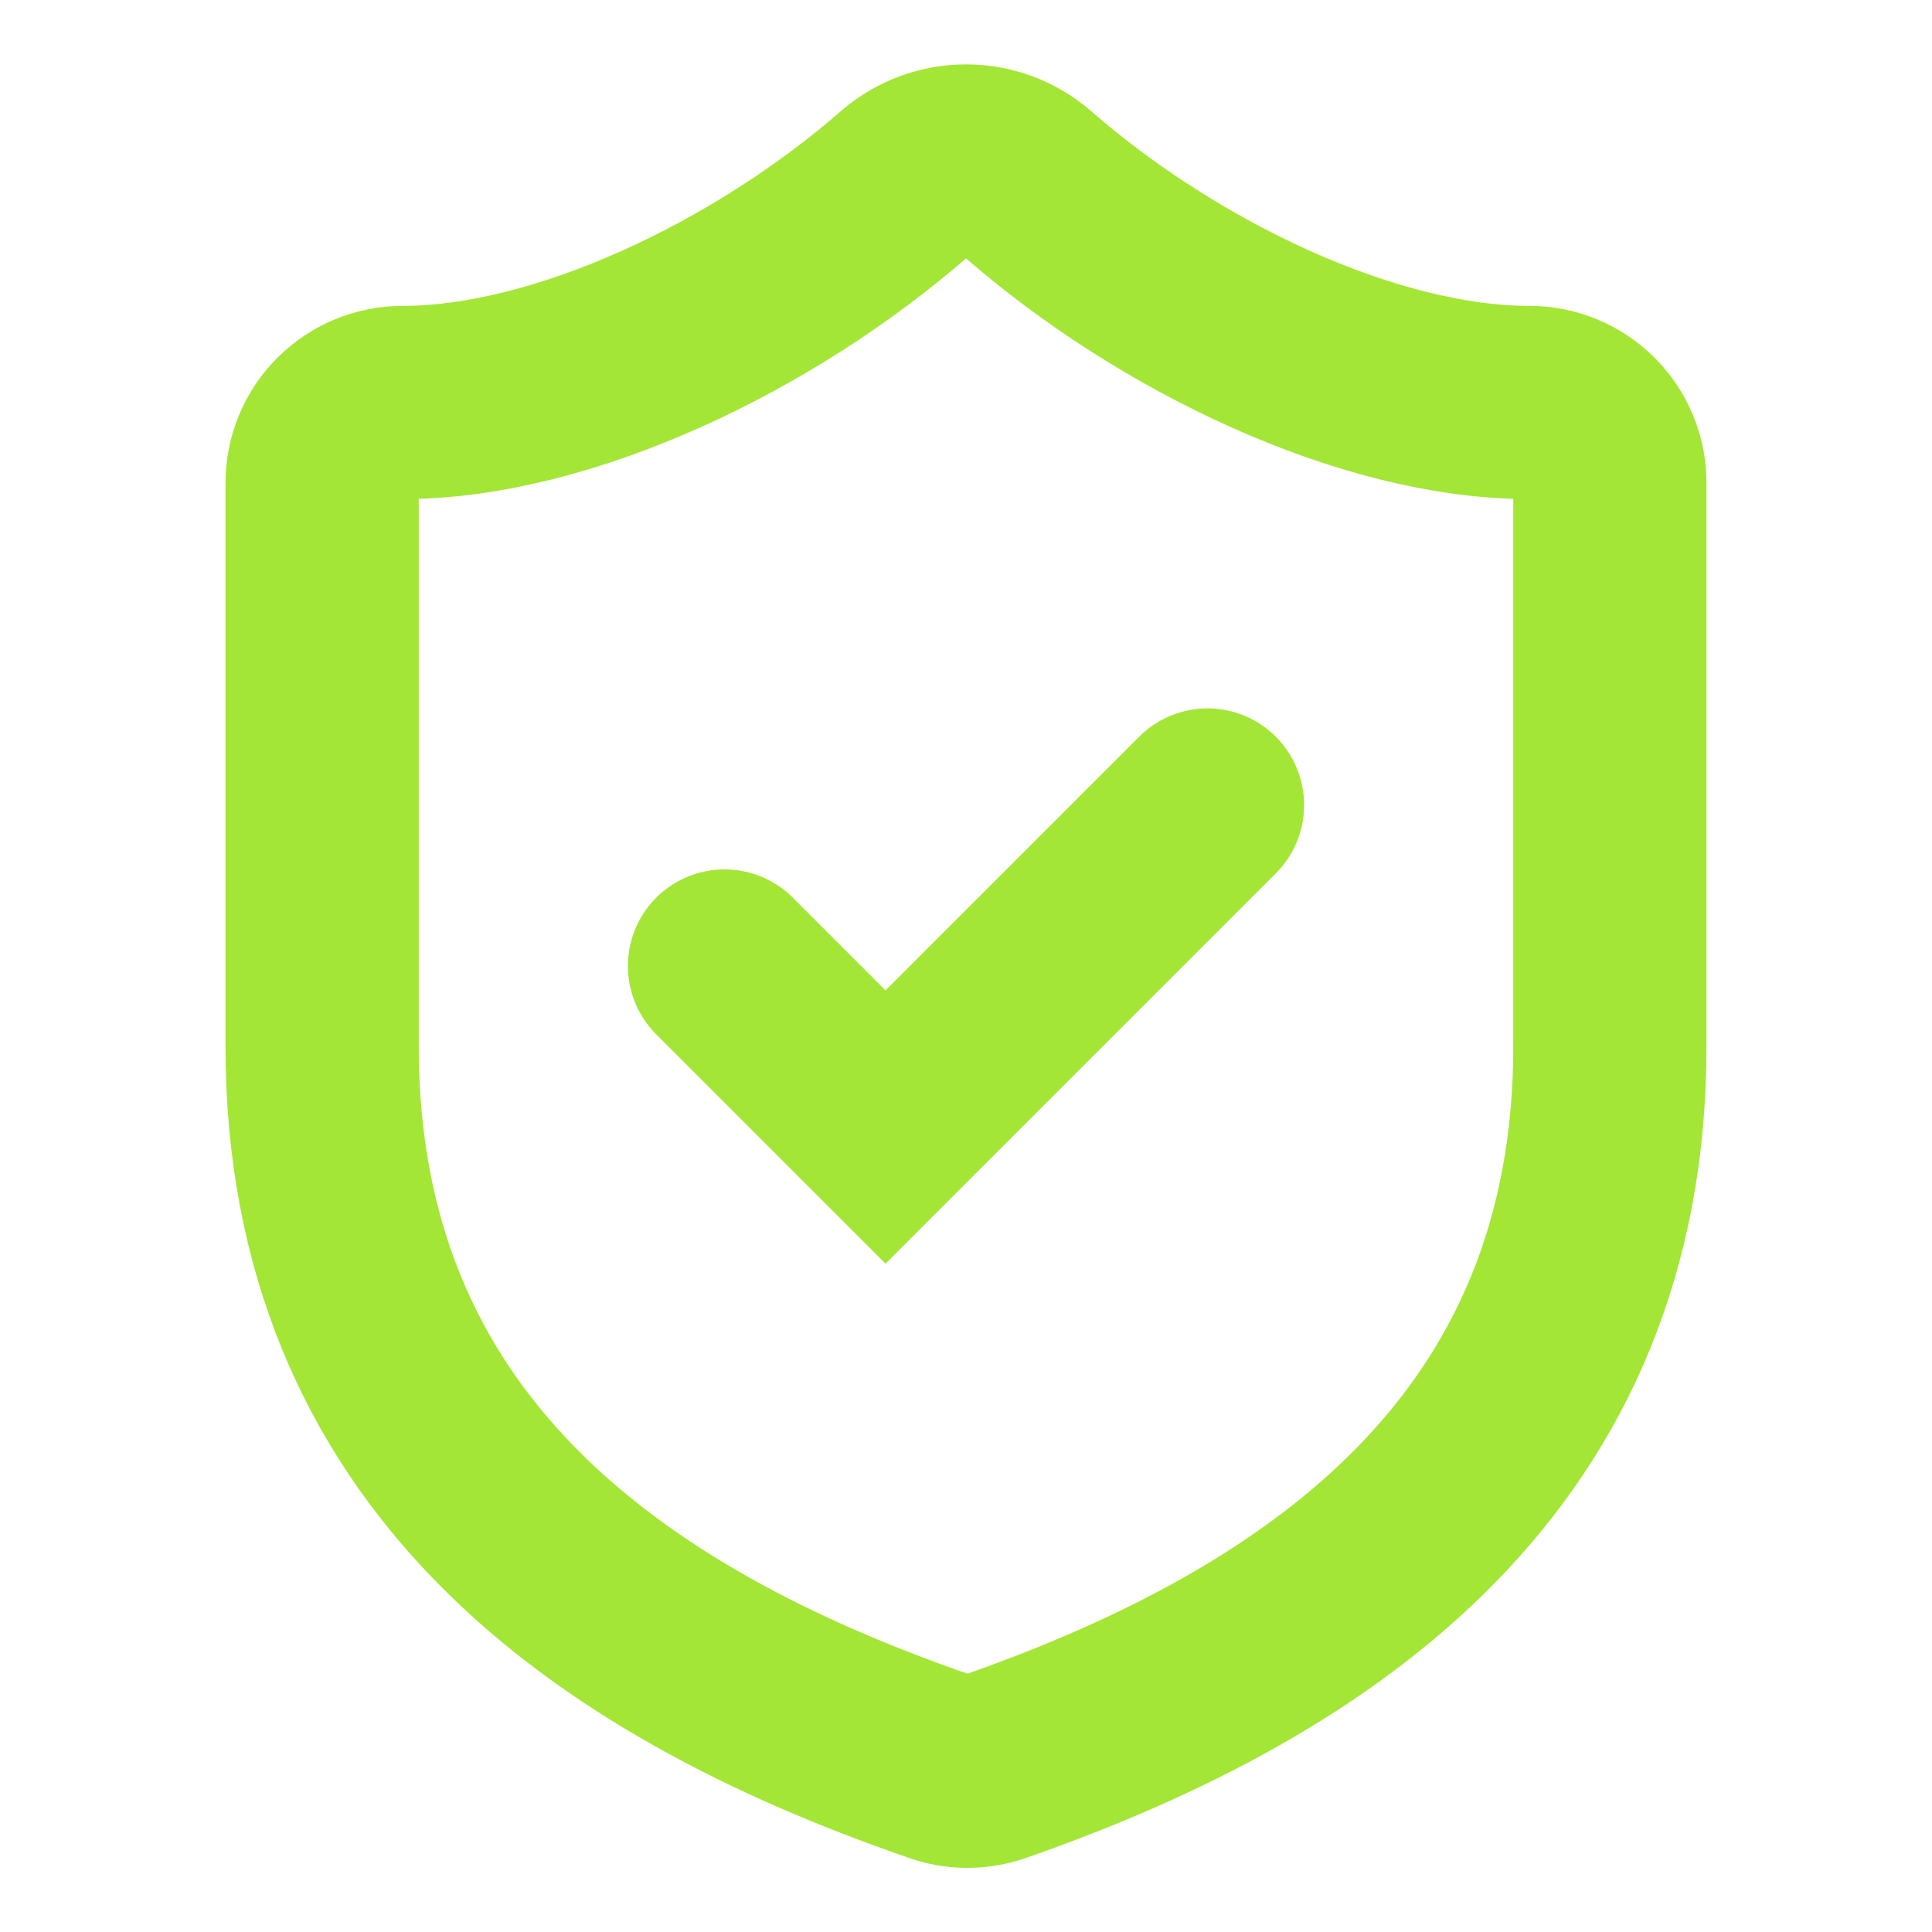
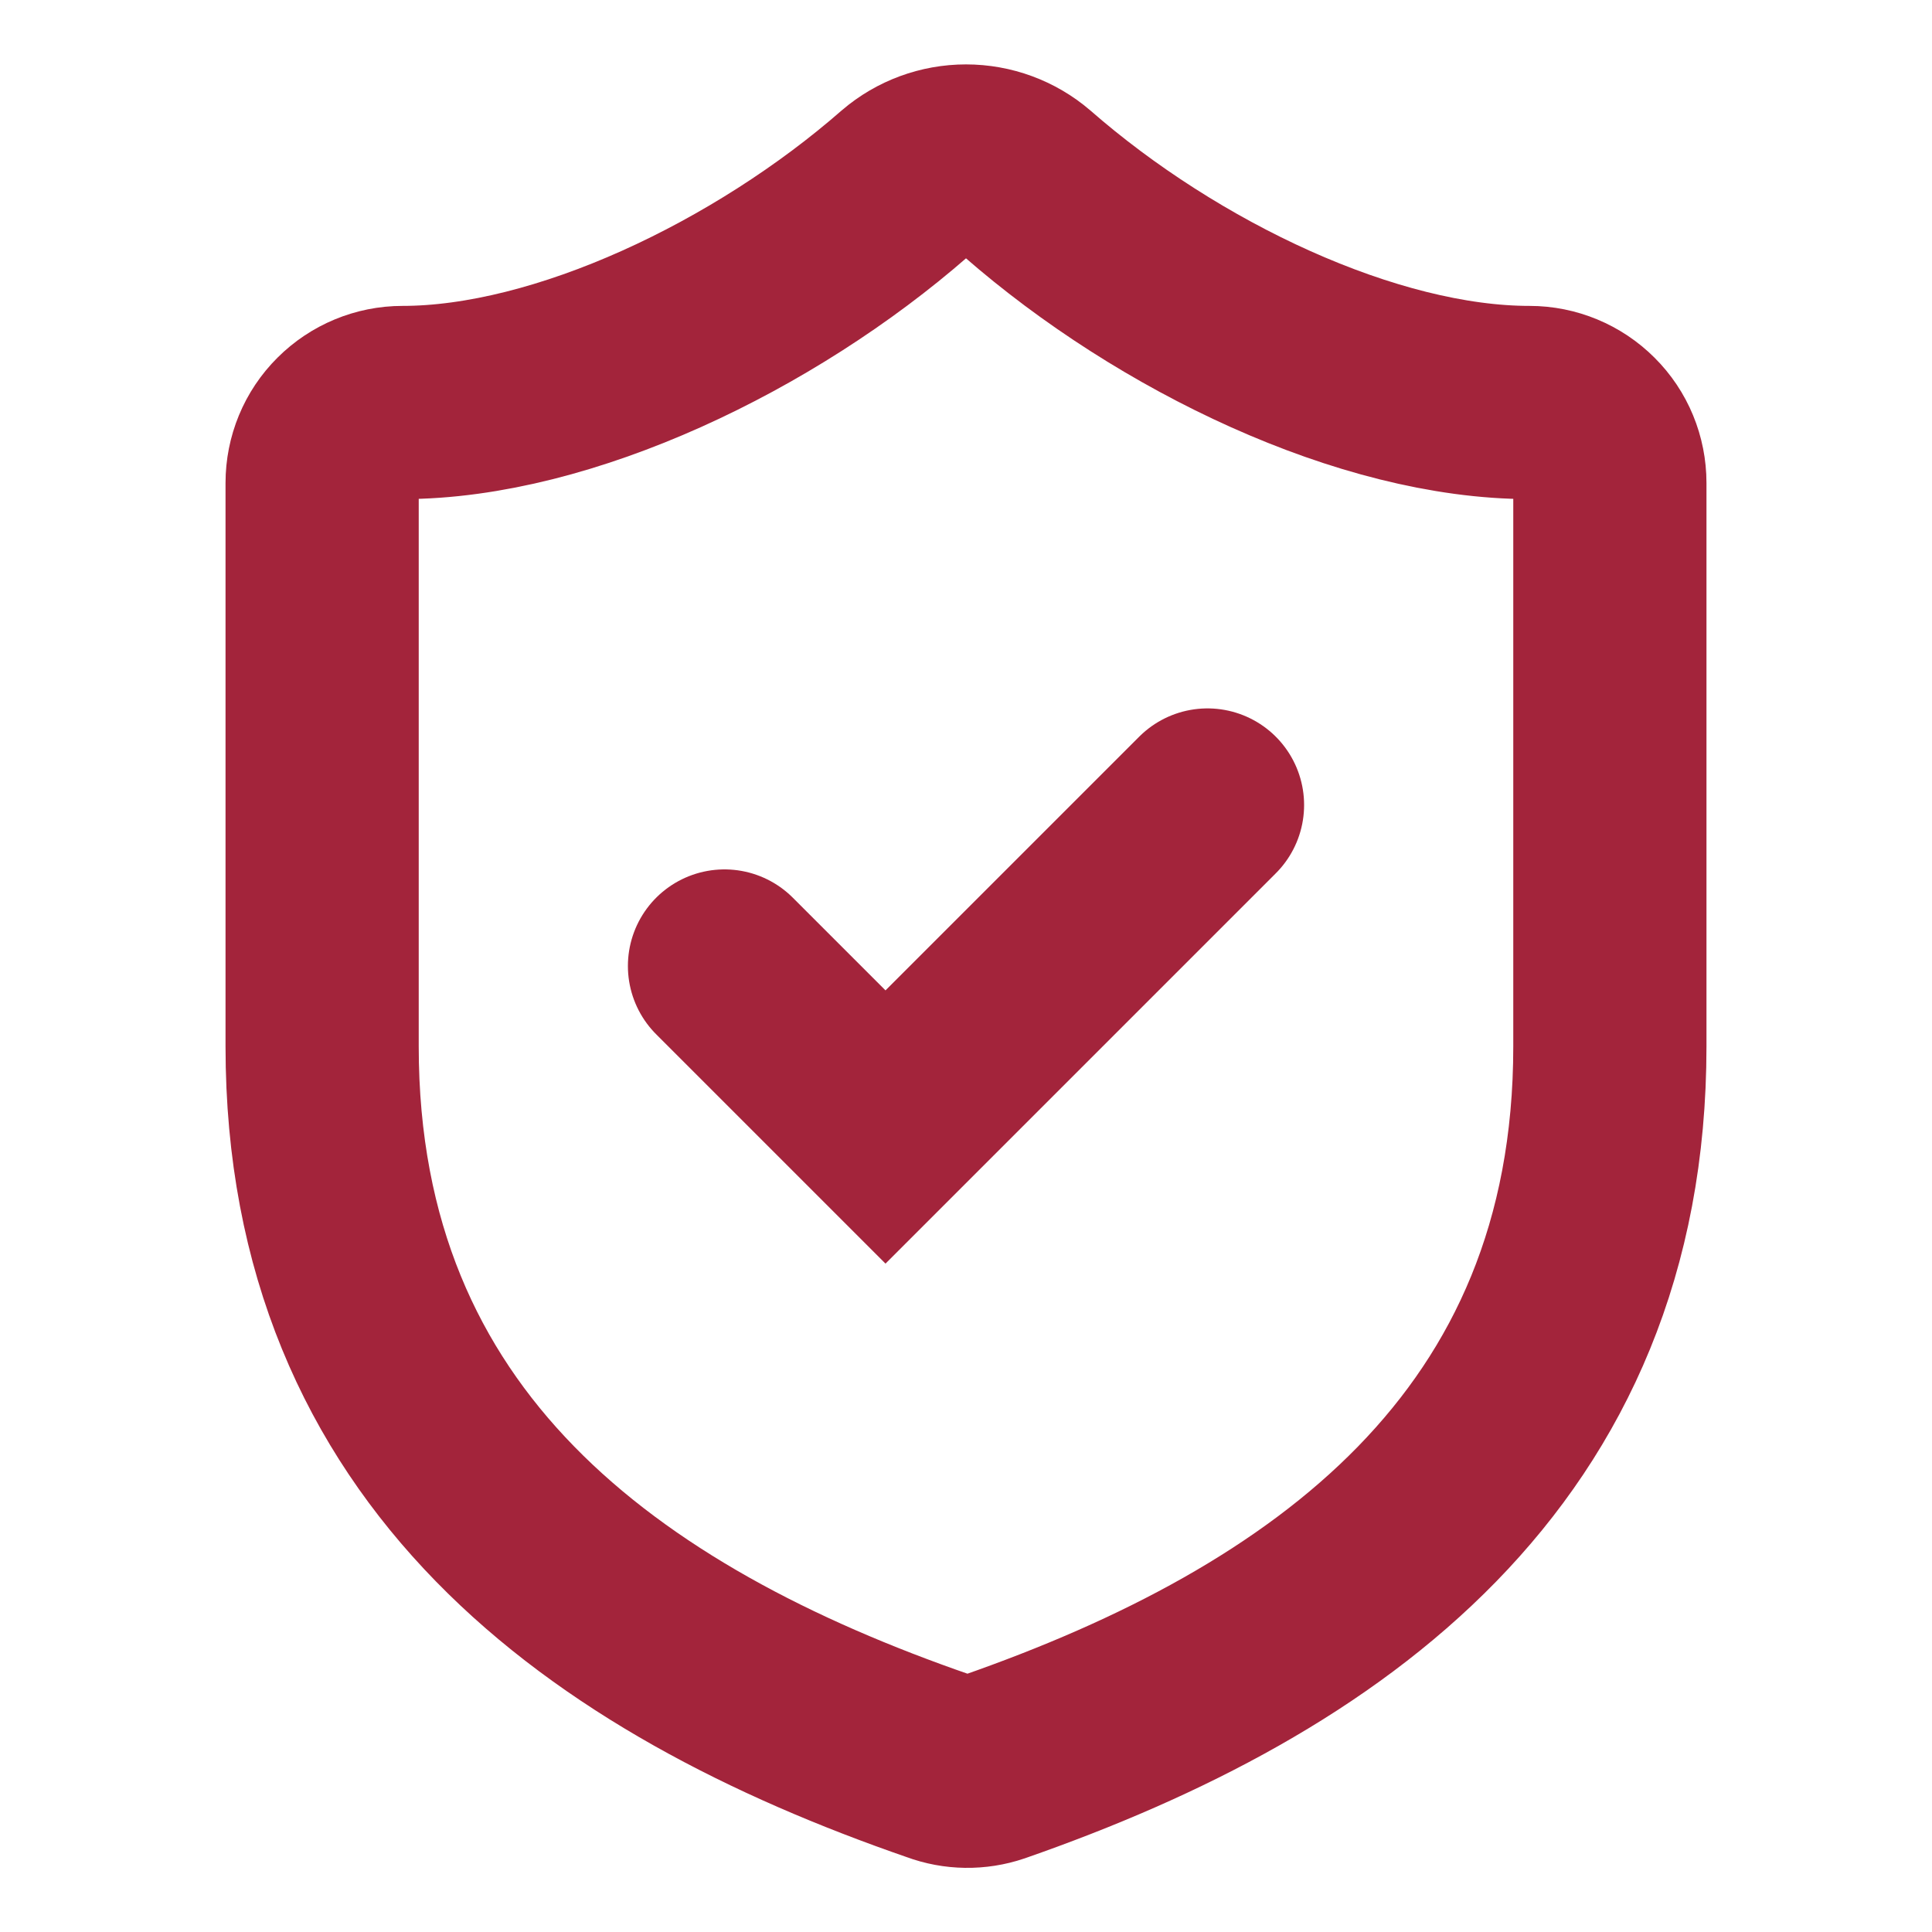
<svg xmlns="http://www.w3.org/2000/svg" preserveAspectRatio="none" overflow="visible" style="display: block;" width="15" height="15" viewBox="0 0 15 15" fill="none">
  <g id="shield-check">
-     <path id="Vector" d="M5.625 7.5L6.875 8.75L9.375 6.25M12.499 8.125C12.499 11.25 10.312 12.813 7.712 13.719C7.576 13.765 7.428 13.763 7.294 13.713C4.688 12.813 2.501 11.25 2.501 8.125V3.75C2.501 3.584 2.566 3.425 2.684 3.308C2.801 3.191 2.96 3.125 3.125 3.125C4.375 3.125 5.938 2.375 7.025 1.425C7.157 1.312 7.326 1.25 7.5 1.25C7.674 1.25 7.843 1.312 7.975 1.425C9.069 2.381 10.625 3.125 11.875 3.125C12.04 3.125 12.199 3.191 12.316 3.308C12.434 3.425 12.499 3.584 12.499 3.75V8.125Z" stroke-width="1.5" stroke-linecap="round" stroke="#A3E635" />
+     <path id="Vector" d="M5.625 7.5L6.875 8.75L9.375 6.25M12.499 8.125C12.499 11.25 10.312 12.813 7.712 13.719C7.576 13.765 7.428 13.763 7.294 13.713C4.688 12.813 2.501 11.25 2.501 8.125V3.75C2.501 3.584 2.566 3.425 2.684 3.308C2.801 3.191 2.96 3.125 3.125 3.125C4.375 3.125 5.938 2.375 7.025 1.425C7.157 1.312 7.326 1.25 7.5 1.25C7.674 1.25 7.843 1.312 7.975 1.425C9.069 2.381 10.625 3.125 11.875 3.125C12.04 3.125 12.199 3.191 12.316 3.308C12.434 3.425 12.499 3.584 12.499 3.75V8.125Z" stroke-width="1.5" stroke-linecap="round" stroke="#A3243B" />
  </g>
</svg>
